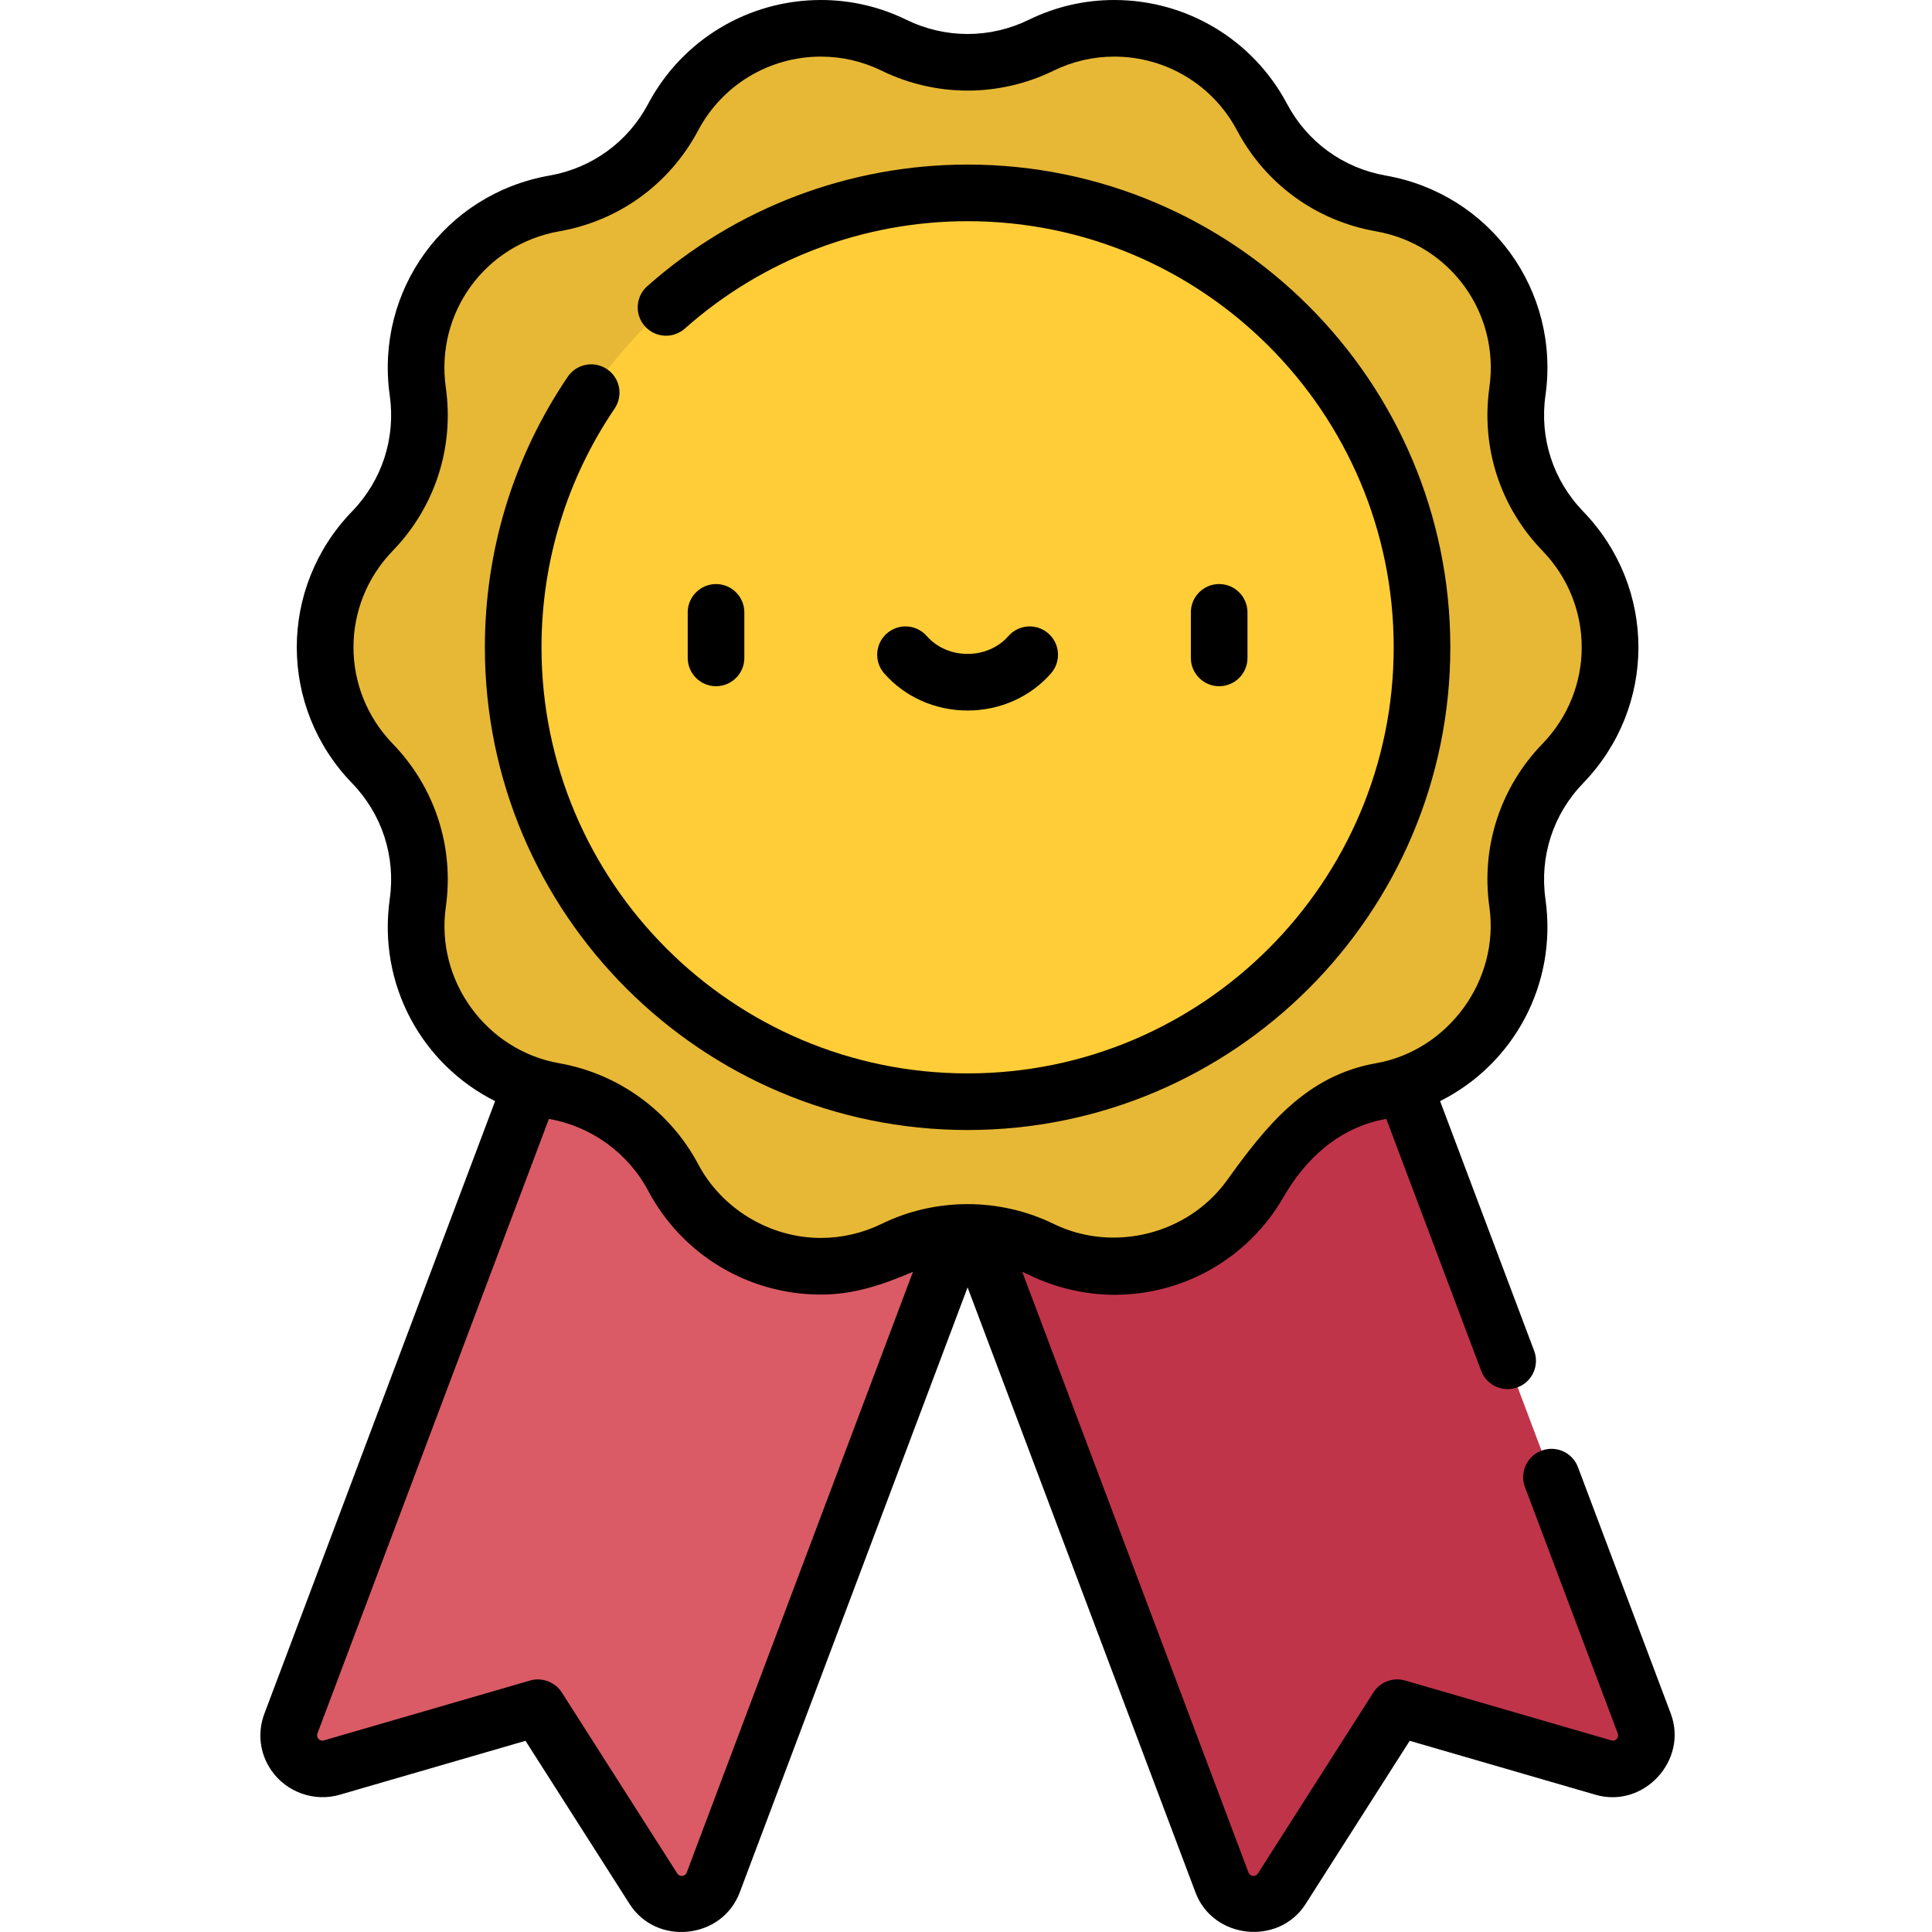
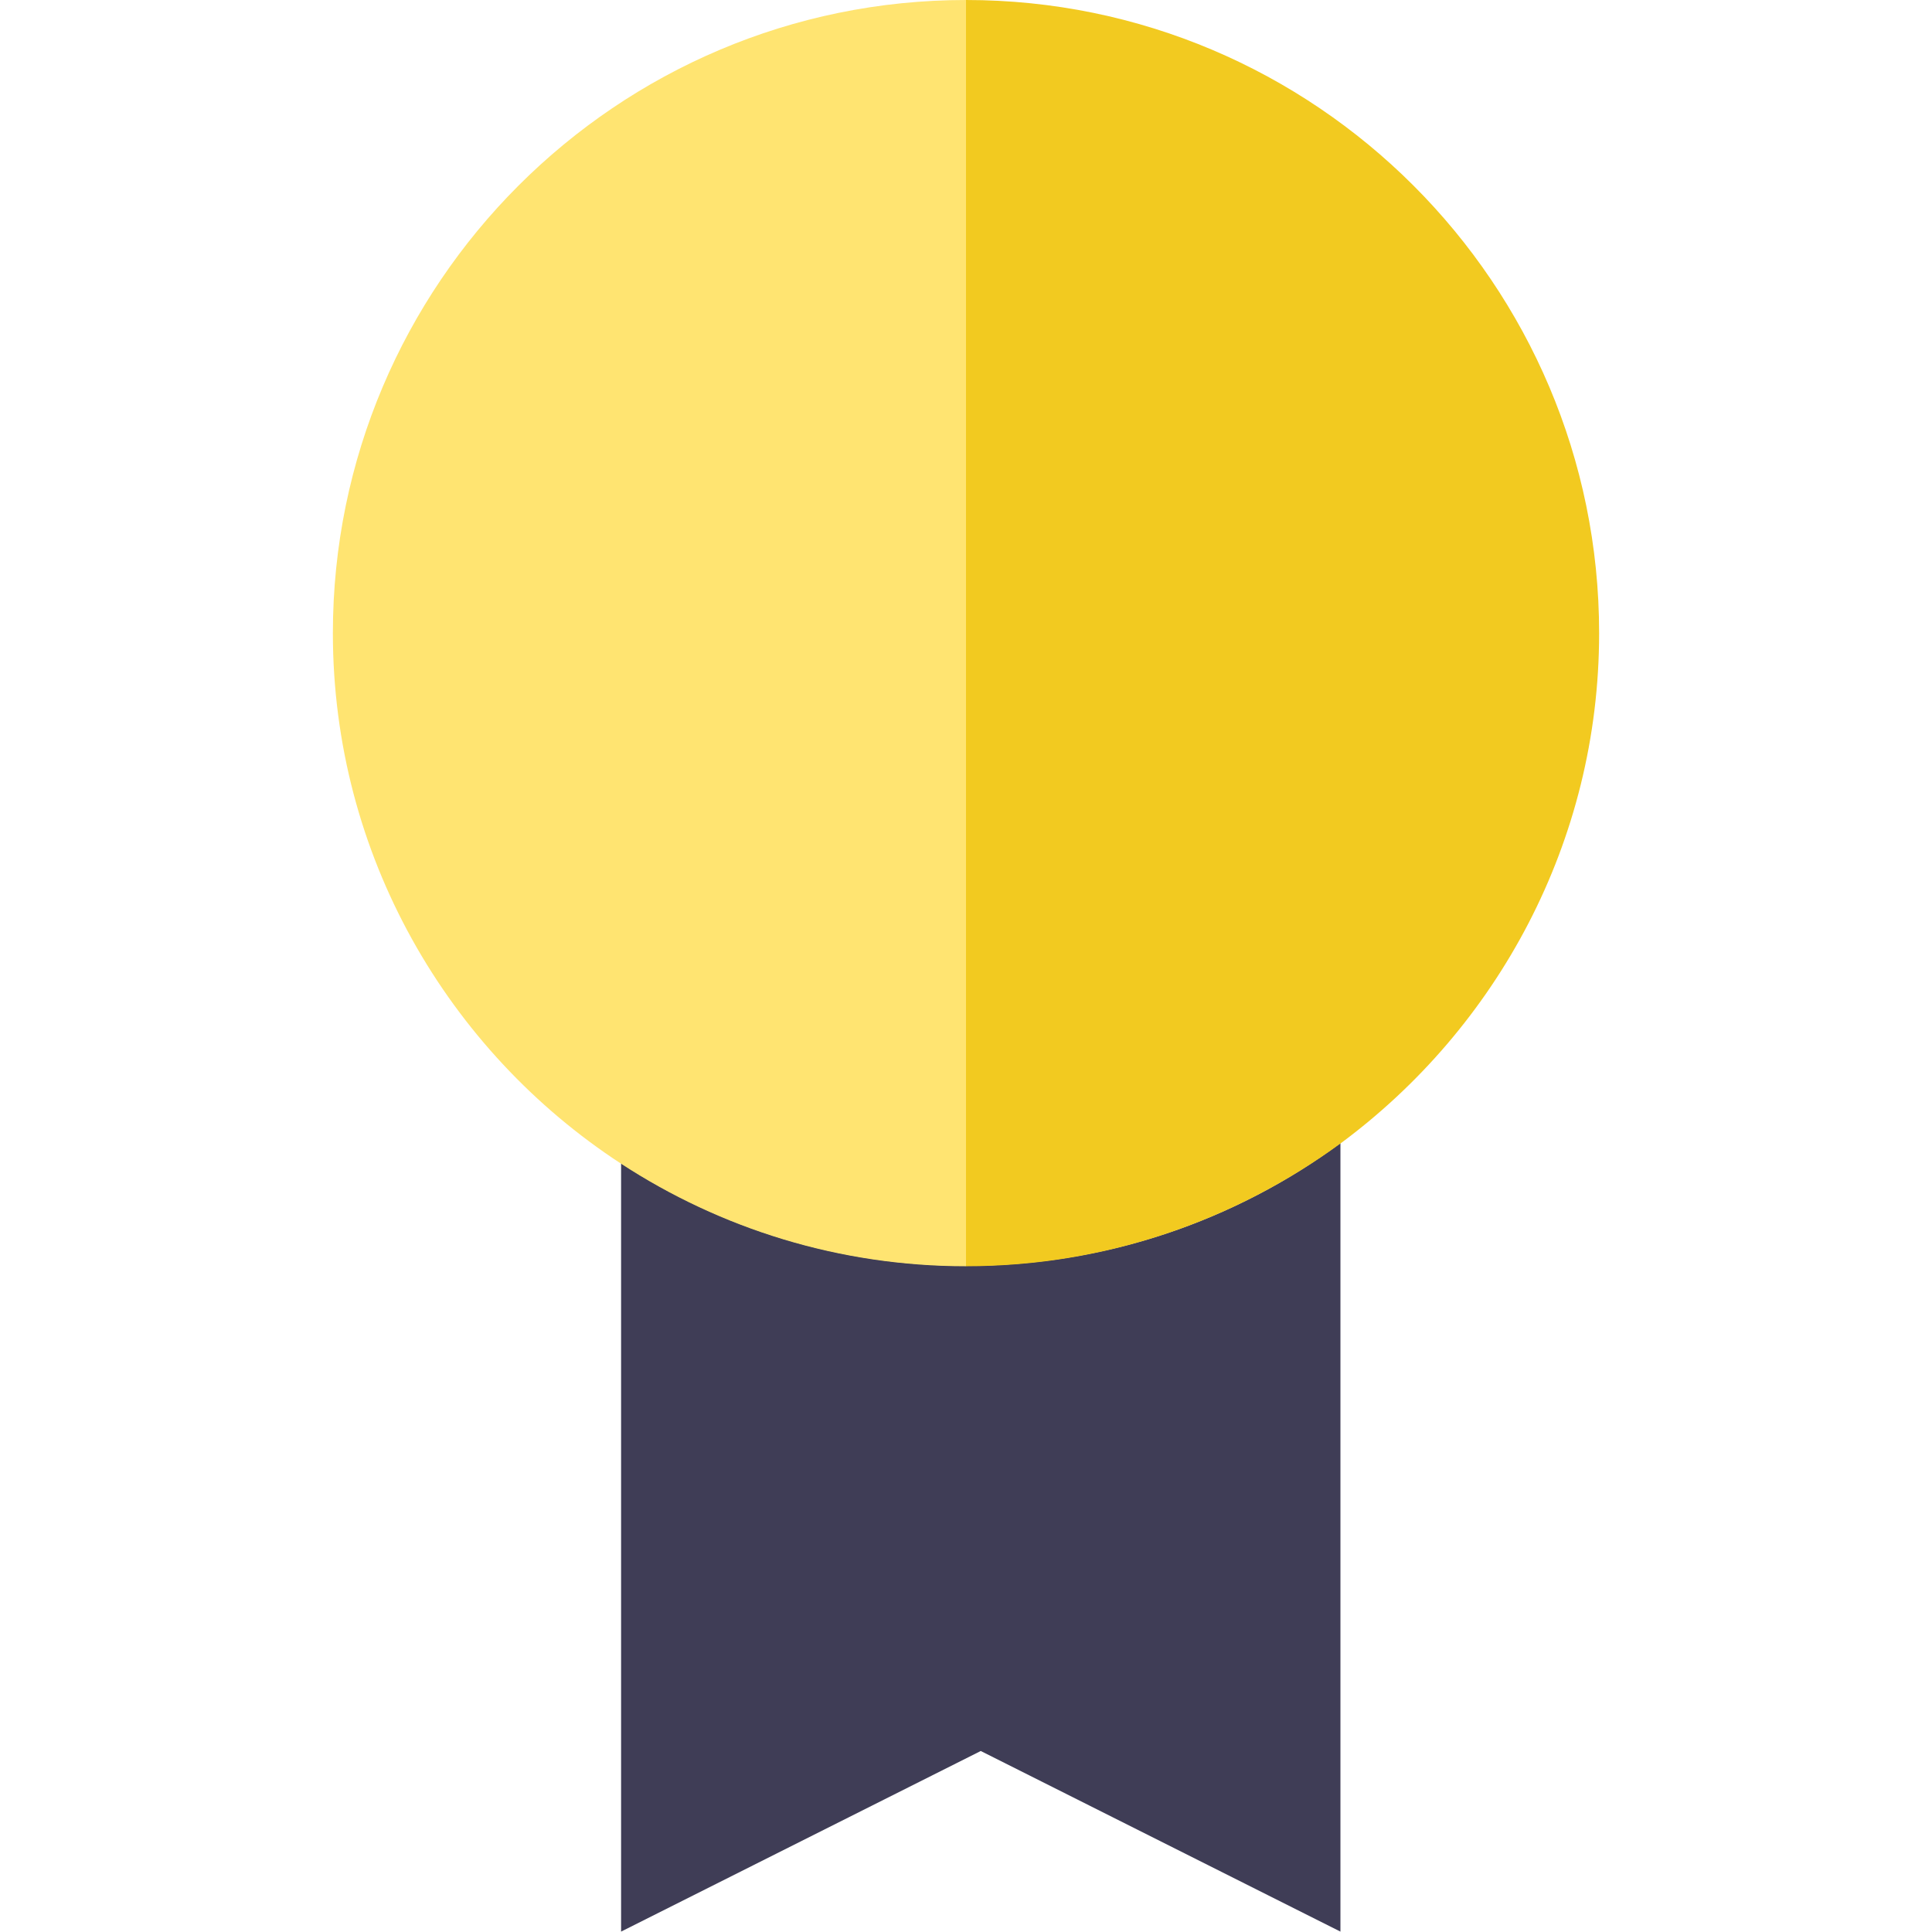
- <svg xmlns="http://www.w3.org/2000/svg" height="511pt" viewBox="-68 0 511 511.998" width="511pt">
-   <path d="m367.227 456.668-86.844-230.57-111.902 42.148 86.844 230.57c2.582 6.859 11.887 7.828 15.828 1.648l30.609-47.984 54.656 15.867c7.039 2.047 13.391-4.82 10.809-11.68zm0 0" fill="#c0344a" />
-   <path d="m8.582 456.668 86.84-230.57 111.902 42.148-86.844 230.57c-2.582 6.859-11.887 7.828-15.828 1.648l-30.605-47.984-54.66 15.867c-7.035 2.047-13.391-4.82-10.805-11.68zm0 0" fill="#da5b65" />
-   <path d="m345.633 140.66c-9.5-9.82-13.938-23.473-12.023-37 3.348-23.656-12.672-45.703-36.203-49.828-13.457-2.363-25.07-10.801-31.473-22.867-11.199-21.105-37.113-29.527-58.578-19.035-12.273 6-26.629 6-38.906 0-21.461-10.492-47.379-2.07-58.578 19.035-6.402 12.066-18.016 20.504-31.473 22.867-23.531 4.125-39.551 26.172-36.203 49.828 1.914 13.527-2.523 27.18-12.023 37-16.609 17.172-16.609 44.422 0 61.594 9.5 9.82 13.938 23.473 12.023 37-3.348 23.656 12.672 45.703 36.203 49.828 13.457 2.363 25.07 10.801 31.473 22.867 11.199 21.105 37.117 29.527 58.578 19.035 12.277-6 26.633-6 38.906 0 21.465 10.492 47.379 2.07 58.578-19.035 6.402-12.066 18.016-20.504 31.473-22.867 23.531-4.125 39.551-26.172 36.203-49.828-1.914-13.527 2.523-27.18 12.023-37 16.609-17.172 16.609-44.422 0-61.594zm0 0" fill="#e7b835" />
-   <path d="m308.328 171.457c0 66.508-53.918 120.422-120.426 120.422-66.508 0-120.422-53.914-120.422-120.422 0-66.508 53.914-120.426 120.422-120.426 66.508 0 120.426 53.918 120.426 120.426zm0 0" fill="#ffcd38" />
-   <path d="m187.922 299.465c70.539 0 127.926-57.387 127.926-127.926 0-70.539-57.387-127.926-127.926-127.926-31.332 0-61.484 11.449-84.902 32.242-3.098 2.75-3.379 7.492-.625 10.59 2.75 3.102 7.492 3.383 10.59.633 20.668-18.355 47.281-28.461 74.941-28.461 62.266 0 112.918 50.656 112.918 112.922 0 62.262-50.656 112.922-112.918 112.922-62.266 0-112.922-50.656-112.922-112.922 0-22.691 6.699-44.57 19.379-63.273 2.324-3.434 1.43-8.098-2-10.422-3.43-2.324-8.094-1.43-10.422 2-14.367 21.199-21.965 45.992-21.965 71.695 0 70.535 57.387 127.926 127.926 127.926zm0 0" />
-   <path d="m128.758 174.352v-12.066c0-4.145-3.359-7.504-7.504-7.504-4.145 0-7.5 3.359-7.5 7.504v12.066c0 4.141 3.355 7.5 7.5 7.5 4.145 0 7.504-3.359 7.504-7.5zm0 0" />
-   <path d="m262.094 174.352v-12.066c0-4.145-3.359-7.504-7.504-7.504-4.141 0-7.5 3.359-7.5 7.504v12.066c0 4.141 3.359 7.5 7.5 7.5 4.145 0 7.504-3.359 7.504-7.5zm0 0" />
-   <path d="m187.922 188.293c8.578 0 16.633-3.586 22.105-9.844 2.727-3.121 2.406-7.859-.711-10.586-3.121-2.727-7.859-2.41-10.59.711-2.617 2.996-6.555 4.715-10.805 4.715-4.246 0-8.184-1.719-10.805-4.715-2.727-3.121-7.465-3.438-10.586-.711-3.121 2.727-3.438 7.465-.711 10.586 5.469 6.258 13.523 9.844 22.102 9.844zm0 0" />
-   <path d="m3.422 469.191c3.98 5.754 11.359 8.395 18.078 6.441l49.262-14.301s27.57 43.223 27.586 43.246c7.145 11.203 24.512 9.344 29.176-3.039l60.398-160.367s60.359 160.254 60.402 160.367c4.664 12.379 22.066 14.184 29.176 3.039l27.586-43.246s49.203 14.285 49.258 14.301c12.75 3.703 24.59-9.133 19.922-21.527l-24.59-65.297c-1.461-3.875-5.789-5.836-9.668-4.375-3.875 1.461-5.836 5.789-4.375 9.664 0 0 24.594 65.293 24.594 65.297.41 1.098-.551 2.164-1.695 1.832l-54.656-15.871c-3.203-.93-6.629.363-8.418 3.168 0 0-30.418 47.684-30.609 47.984-.617.969-2.082.805-2.48-.258l-59.965-159.207c.562.238 1.125.492 1.676.762 7.098 3.469 14.965 5.328 22.863 5.328 17.977 0 35.238-9.43 44.766-26.004 5.922-10.305 15.039-18.477 27.02-20.578.051-.008.102-.016.156-.027l25.137 66.746c1.461 3.879 5.789 5.836 9.668 4.379 3.875-1.461 5.836-5.789 4.375-9.668l-24.926-66.172c19.398-9.711 31.125-30.883 27.922-53.527-1.602-11.316 2.039-22.516 9.984-30.73 19.539-20.195 19.539-51.832 0-72.027-7.945-8.215-11.586-19.414-9.984-30.73 3.934-27.82-14.664-53.414-42.336-58.27-11.258-1.977-20.785-8.898-26.145-18.996-9.008-16.98-26.551-27.527-45.781-27.527-7.922 0-15.562 1.773-22.719 5.27-5 2.445-10.586 3.738-16.156 3.738-5.566 0-11.156-1.293-16.156-3.738-7.152-3.496-14.797-5.27-22.715-5.27-19.23 0-36.777 10.547-45.785 27.527-5.355 10.098-14.887 17.02-26.145 18.996-27.672 4.852-46.27 30.449-42.336 58.266 1.602 11.32-2.035 22.52-9.984 30.734-19.535 20.195-19.535 51.832 0 72.027 7.949 8.215 11.586 19.414 9.984 30.73-3.203 22.645 8.523 43.812 27.922 53.527l-61.129 162.297c-1.926 5.113-1.254 10.613 1.844 15.086zm46.223-228.809c2.25-15.93-2.871-31.703-14.059-43.266-13.879-14.344-13.879-36.816 0-51.16 11.188-11.566 16.309-27.332 14.059-43.266-2.797-19.762 10.414-37.941 30.07-41.391 15.848-2.781 29.262-12.527 36.805-26.738 6.398-12.062 18.863-19.559 32.531-19.559 5.617 0 11.039 1.262 16.125 3.746 7.043 3.445 14.91 5.262 22.746 5.262 7.84 0 15.707-1.816 22.75-5.262 5.082-2.484 10.508-3.746 16.125-3.746 13.664 0 26.129 7.496 32.527 19.555 7.543 14.215 20.957 23.961 36.809 26.742 19.656 3.449 32.863 21.629 30.07 41.387-2.254 15.934 2.871 31.703 14.059 43.27 13.875 14.344 13.875 36.816 0 51.16-11.188 11.562-16.312 27.332-14.059 43.266 2.734 19.328-10.867 38.016-30.07 41.391-18.473 3.242-29.152 16.637-39.43 30.969-.027.031-.051.07-.074.102-10.344 14.301-30.105 19.23-45.957 11.477-14.23-6.953-31.266-6.957-45.496 0-5.016 2.453-10.539 3.746-16.125 3.746-13.418 0-26.188-7.598-32.531-19.555-7.449-14.043-21.145-23.992-36.805-26.738-19.367-3.395-32.828-21.918-30.07-41.391zm-34.023 219.012 61.344-162.871c.051.012.102.02.156.031 11.074 1.941 20.875 9.051 26.145 18.992 9.008 16.98 26.555 27.527 45.785 27.527 8.785 0 16.434-2.633 24.395-6.031 0 0-59.965 159.207-59.965 159.211-.406 1.074-1.879 1.203-2.484.258 0 0-30.566-47.926-30.605-47.984-1.77-2.773-5.266-4.086-8.418-3.172 0 0-54.656 15.871-54.66 15.871-1.105.324-2.09-.777-1.691-1.832zm0 0" />
+ <svg xmlns="http://www.w3.org/2000/svg" version="1.1" id="Layer_1" x="0px" y="0px" viewBox="-48 172.5 497.4 497.4" style="enable-background:new -48 172.5 497.4 497.4;" xml:space="preserve">
+   <style type="text/css">
+ 	.st0{fill:#3F3D56;}
+ 	.st1{fill:#FFE471;}
+ 	.st2{fill:#F2CA20;}
+ </style>
+   <g>
+     <path class="st0" d="M111.9,472v197.8l92.6-46.5l92.6,46.5V466.8c-27,19.9-60.3,31.6-96.4,31.6C168,498.4,137.5,488.7,111.9,472z" />
+     <path class="st1" d="M200.7,172.5c-89.9,0-163,73.1-163,163c0,57.1,29.6,107.5,74.2,136.6c25.6,16.7,56.1,26.4,88.8,26.4   L200.7,172.5L200.7,172.5z" />
+     <path class="st2" d="M363.7,335.5c0-89.9-73.1-163-163-163v326c36,0,69.3-11.8,96.4-31.6C337.4,437.1,363.7,389.3,363.7,335.5z" />
+   </g>
</svg>
